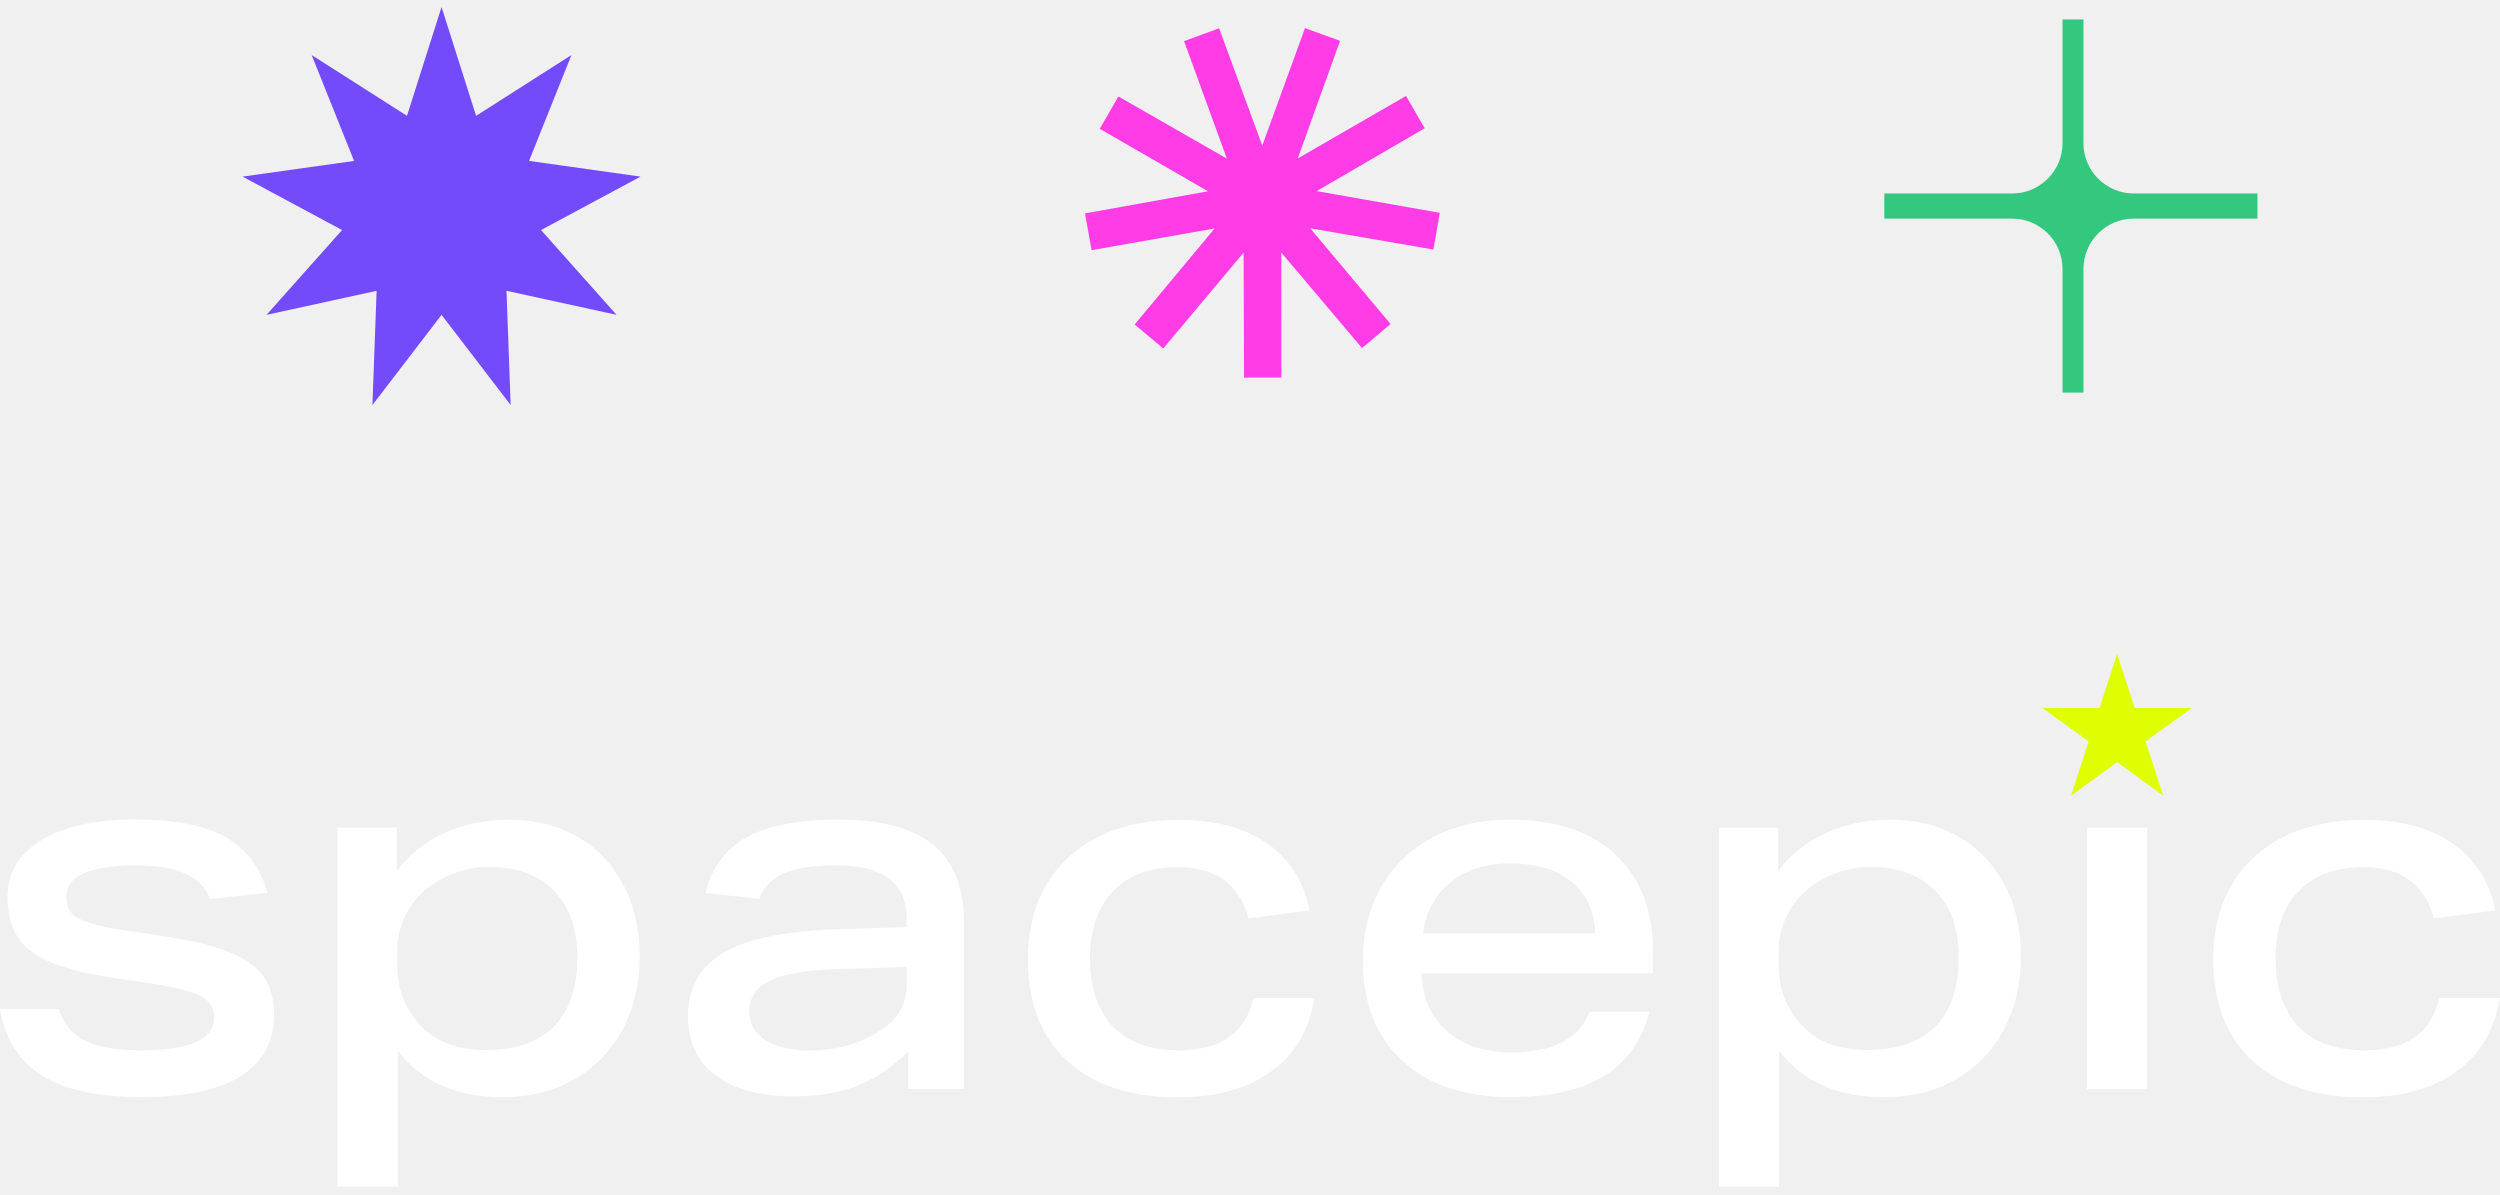
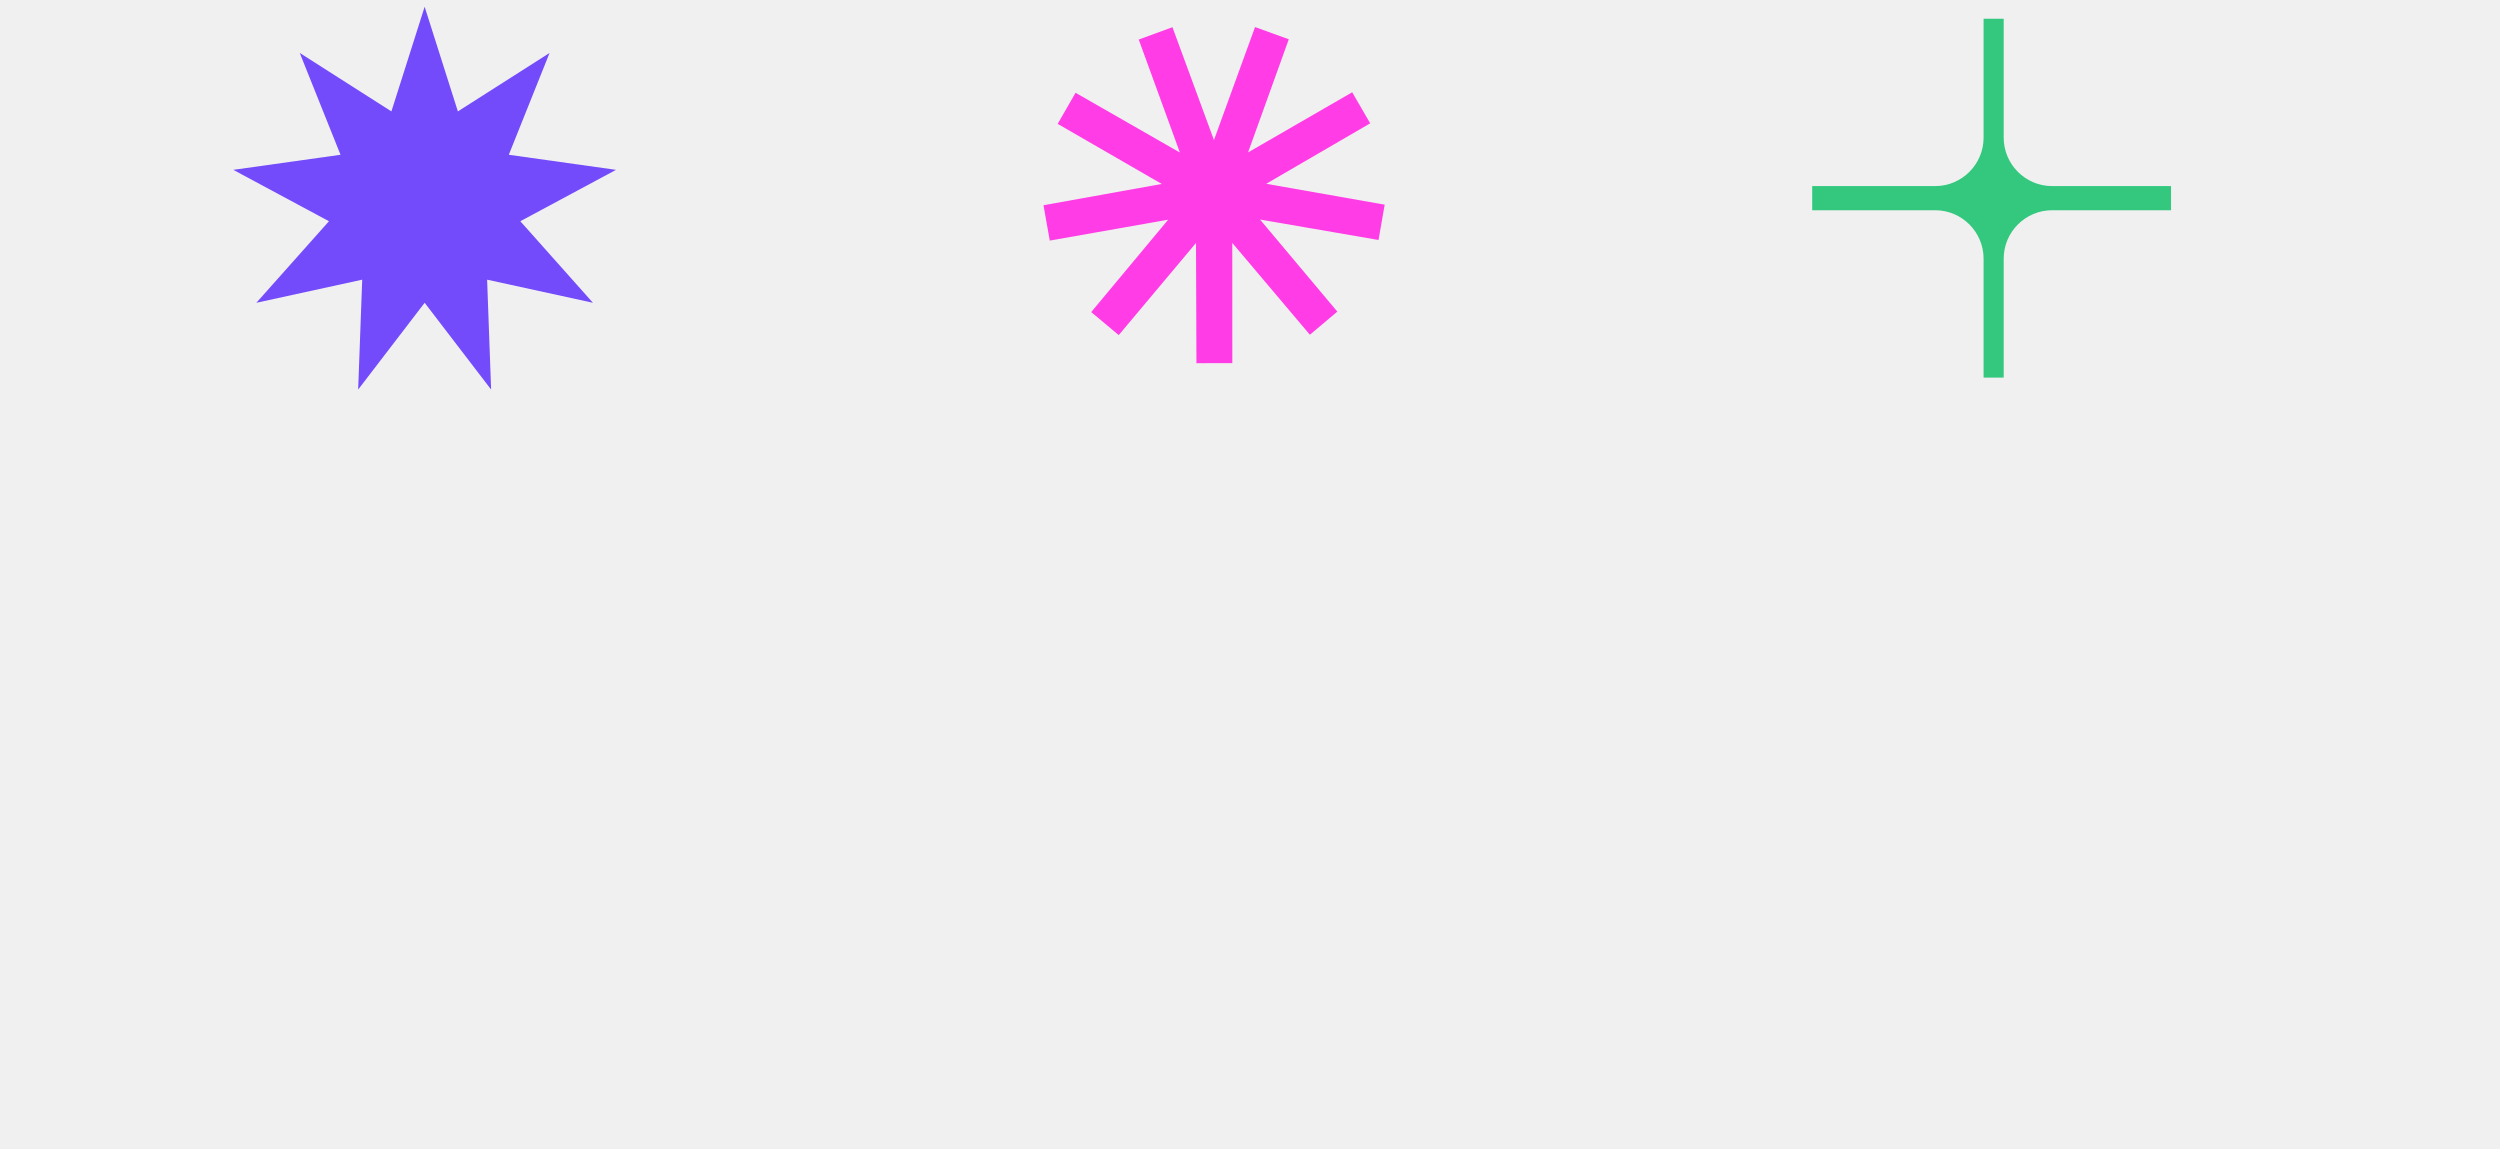
- <svg xmlns="http://www.w3.org/2000/svg" width="201" height="96" viewBox="0 0 201 96" fill="none">
+ <svg xmlns="http://www.w3.org/2000/svg" width="209" height="96" viewBox="0 0 209 96" fill="none">
  <path d="M35.501 0.566L38.278 9.313L45.944 4.426L42.536 12.938L51.5 14.199L43.499 18.495L49.57 25.313L40.723 23.381L41.057 32.566L35.501 25.313L29.943 32.566L30.28 23.381L21.43 25.313L27.501 18.495L19.5 14.199L28.467 12.938L25.058 4.426L32.722 9.313L35.501 0.566Z" fill="#734BFB" />
  <path d="M101.522 30.357L101.471 16.206L92.377 27.05L101.436 16.177L87.5 18.636L101.429 16.13L89.171 9.057L101.451 16.091L96.608 2.792L101.495 16.076L106.331 2.775L101.537 16.091L113.793 9.013L101.561 16.13L115.5 18.585L101.554 16.177L110.652 27.016L101.517 16.206L101.522 30.357Z" fill="white" stroke="#FF3CE6" stroke-width="3" stroke-miterlimit="10" />
  <path d="M171.551 15.556C169.328 15.556 167.51 13.738 167.51 11.515V1.566H165.827V11.515C165.827 13.738 164.008 15.556 161.786 15.556H151.5V17.576H161.786C164.008 17.576 165.827 19.394 165.827 21.616V31.566H167.51V21.616C167.51 19.394 169.328 17.576 171.551 17.576H181.5V15.556H171.551Z" fill="#33C87E" />
-   <path d="M16.9 72.288C16.52 71.342 15.857 70.655 14.895 70.227C13.941 69.798 12.582 69.58 10.836 69.58C9.089 69.58 7.698 69.79 6.752 70.202C5.806 70.623 5.337 71.237 5.337 72.046C5.337 72.668 5.482 73.129 5.782 73.437C6.081 73.744 6.574 74.011 7.278 74.229C7.981 74.448 8.976 74.65 10.27 74.836L12.978 75.24C15.323 75.588 17.143 76.024 18.437 76.55C19.73 77.076 20.652 77.739 21.21 78.531C21.76 79.323 22.035 80.342 22.035 81.58C22.035 83.763 21.137 85.412 19.342 86.528C17.547 87.644 14.903 88.21 11.402 88.21C7.9 88.21 5.224 87.628 3.372 86.472C1.528 85.315 0.404 83.536 0 81.135H4.73C5.078 82.291 5.774 83.132 6.809 83.658C7.844 84.183 9.348 84.442 11.321 84.442C15.259 84.442 17.224 83.569 17.224 81.814C17.224 81.03 16.86 80.456 16.132 80.076C15.404 79.695 14.054 79.364 12.089 79.065L9.38 78.66C7.116 78.337 5.353 77.908 4.084 77.367C2.814 76.825 1.925 76.138 1.399 75.305C0.873 74.472 0.606 73.404 0.606 72.111C0.606 70.17 1.512 68.65 3.34 67.542C5.159 66.434 7.658 65.884 10.836 65.884C14.014 65.884 16.407 66.345 18.097 67.275C19.779 68.205 20.919 69.709 21.517 71.787L16.908 72.272L16.9 72.288Z" fill="white" />
-   <path d="M27.13 95.415V66.547H31.901V70.024C32.871 68.731 34.14 67.72 35.701 66.992C37.262 66.264 39 65.9 40.917 65.9C42.962 65.9 44.774 66.345 46.359 67.234C47.936 68.124 49.173 69.402 50.078 71.076C50.984 72.749 51.429 74.69 51.429 76.898C51.429 79.105 50.984 80.989 50.095 82.695C49.205 84.41 47.928 85.752 46.254 86.739C44.58 87.725 42.639 88.218 40.431 88.218C36.736 88.218 33.922 86.981 31.981 84.499V95.415H27.13ZM31.941 77.625C31.941 79.509 32.572 81.127 33.841 82.477C35.054 83.771 36.793 84.418 39.057 84.418C41.483 84.418 43.318 83.787 44.556 82.517C45.793 81.248 46.415 79.404 46.415 76.978C46.415 74.69 45.793 72.903 44.539 71.625C43.286 70.348 41.539 69.701 39.299 69.701C38.273 69.701 37.278 69.895 36.307 70.291C35.337 70.679 34.512 71.213 33.841 71.884C33.219 72.507 32.75 73.202 32.426 73.987C32.103 74.771 31.941 75.579 31.941 76.412V77.625Z" fill="white" />
-   <path d="M73.019 87.572V84.539C71.782 85.776 70.431 86.69 68.976 87.272C67.52 87.855 65.806 88.146 63.841 88.146C61.116 88.146 59.013 87.588 57.534 86.464C56.054 85.348 55.31 83.763 55.31 81.709C55.31 79.421 56.272 77.714 58.197 76.59C60.121 75.474 63.162 74.844 67.31 74.706L72.889 74.544V73.857C72.889 71.003 71.005 69.572 67.229 69.572C65.394 69.572 63.978 69.79 62.984 70.243C61.989 70.687 61.342 71.367 61.043 72.28L56.717 71.795C57.202 69.774 58.31 68.286 60.032 67.323C61.755 66.369 64.213 65.892 67.391 65.892C70.811 65.892 73.359 66.563 75.016 67.914C76.674 69.264 77.499 71.326 77.499 74.1V87.563H73.011L73.019 87.572ZM72.897 77.747L67.399 77.908C64.868 77.989 63.04 78.296 61.925 78.838C60.809 79.38 60.243 80.197 60.243 81.305C60.243 82.299 60.671 83.076 61.536 83.633C62.402 84.183 63.598 84.458 65.135 84.458C66.291 84.458 67.407 84.288 68.466 83.957C69.534 83.617 70.456 83.14 71.232 82.526C72.34 81.693 72.889 80.569 72.889 79.17V77.755L72.897 77.747Z" fill="white" />
-   <path d="M105.688 80.213C105.283 82.776 104.127 84.749 102.21 86.14C100.294 87.531 97.787 88.227 94.69 88.227C90.89 88.227 87.93 87.248 85.811 85.299C83.693 83.342 82.642 80.617 82.642 77.116C82.642 74.876 83.119 72.919 84.073 71.229C85.027 69.547 86.426 68.237 88.254 67.307C90.089 66.377 92.256 65.916 94.763 65.916C97.674 65.916 100.035 66.539 101.855 67.793C103.674 69.046 104.822 70.849 105.308 73.194L100.375 73.841C99.623 71.092 97.731 69.717 94.715 69.717C92.475 69.717 90.736 70.356 89.499 71.642C88.262 72.919 87.639 74.722 87.639 77.043C87.639 79.364 88.254 81.272 89.483 82.542C90.712 83.811 92.483 84.442 94.795 84.442C98.167 84.442 100.157 83.043 100.779 80.237H105.671L105.688 80.213Z" fill="white" />
-   <path d="M114.3 78.272C114.356 80.213 115.035 81.757 116.337 82.898C117.647 84.046 119.362 84.612 121.496 84.612C123.17 84.612 124.537 84.337 125.596 83.787C126.663 83.237 127.399 82.421 127.804 81.337H132.615C132.025 83.658 130.804 85.38 128.96 86.512C127.116 87.644 124.61 88.21 121.456 88.21C117.76 88.21 114.857 87.232 112.747 85.283C110.628 83.326 109.577 80.658 109.577 77.261C109.577 75.054 110.054 73.089 111.008 71.375C111.963 69.66 113.337 68.326 115.132 67.356C116.928 66.385 119.022 65.9 121.415 65.9C125.054 65.9 127.876 66.838 129.89 68.706C131.895 70.582 132.906 73.202 132.906 76.566V78.264H114.308L114.3 78.272ZM128.248 75.038C128.192 73.259 127.569 71.876 126.364 70.898C125.167 69.911 123.502 69.418 121.375 69.418C119.459 69.418 117.874 69.919 116.62 70.938C115.367 71.949 114.631 73.315 114.413 75.046H128.24L128.248 75.038Z" fill="white" />
-   <path d="M138.194 95.415V66.547H142.965V70.024C143.936 68.731 145.205 67.72 146.766 66.992C148.326 66.264 150.065 65.9 151.981 65.9C154.027 65.9 155.847 66.345 157.415 67.234C158.992 68.124 160.229 69.402 161.135 71.076C162.041 72.749 162.485 74.69 162.485 76.898C162.485 79.105 162.041 80.989 161.151 82.695C160.262 84.41 158.984 85.752 157.31 86.739C155.636 87.725 153.696 88.218 151.488 88.218C147.793 88.218 144.979 86.981 143.038 84.499V95.415H138.186H138.194ZM143.006 77.625C143.006 79.509 143.636 81.127 144.906 82.477C146.119 83.771 147.857 84.418 150.122 84.418C152.547 84.418 154.383 83.787 155.62 82.517C156.857 81.248 157.48 79.404 157.48 76.978C157.48 74.69 156.857 72.903 155.596 71.625C154.343 70.348 152.596 69.701 150.364 69.701C149.337 69.701 148.343 69.895 147.372 70.291C146.402 70.687 145.577 71.213 144.906 71.884C144.283 72.507 143.814 73.202 143.491 73.987C143.167 74.771 143.006 75.579 143.006 76.412V77.625Z" fill="white" />
-   <path d="M167.79 87.572V66.547H172.642V87.572H167.79Z" fill="white" />
-   <path d="M200.984 80.213C200.58 82.776 199.423 84.749 197.507 86.14C195.59 87.531 193.084 88.227 189.987 88.227C186.186 88.227 183.226 87.248 181.116 85.299C178.997 83.342 177.938 80.617 177.938 77.116C177.938 74.876 178.415 72.919 179.377 71.229C180.332 69.547 181.73 68.237 183.558 67.307C185.385 66.377 187.561 65.916 190.067 65.916C192.978 65.916 195.348 66.539 197.167 67.793C198.987 69.046 200.135 70.849 200.628 73.194L195.695 73.841C194.943 71.092 193.051 69.717 190.035 69.717C187.795 69.717 186.057 70.356 184.819 71.642C183.582 72.919 182.96 74.722 182.96 77.043C182.96 79.364 183.574 81.272 184.803 82.542C186.032 83.811 187.803 84.442 190.124 84.442C193.496 84.442 195.485 83.043 196.108 80.237H201L200.984 80.213Z" fill="white" />
-   <path d="M170.216 52.566L171.631 56.925H176.207L172.504 59.609L173.919 63.968L170.216 61.275L166.512 63.968L167.927 59.609L164.224 56.925H168.8L170.216 52.566Z" fill="#DFFE01" />
</svg>
